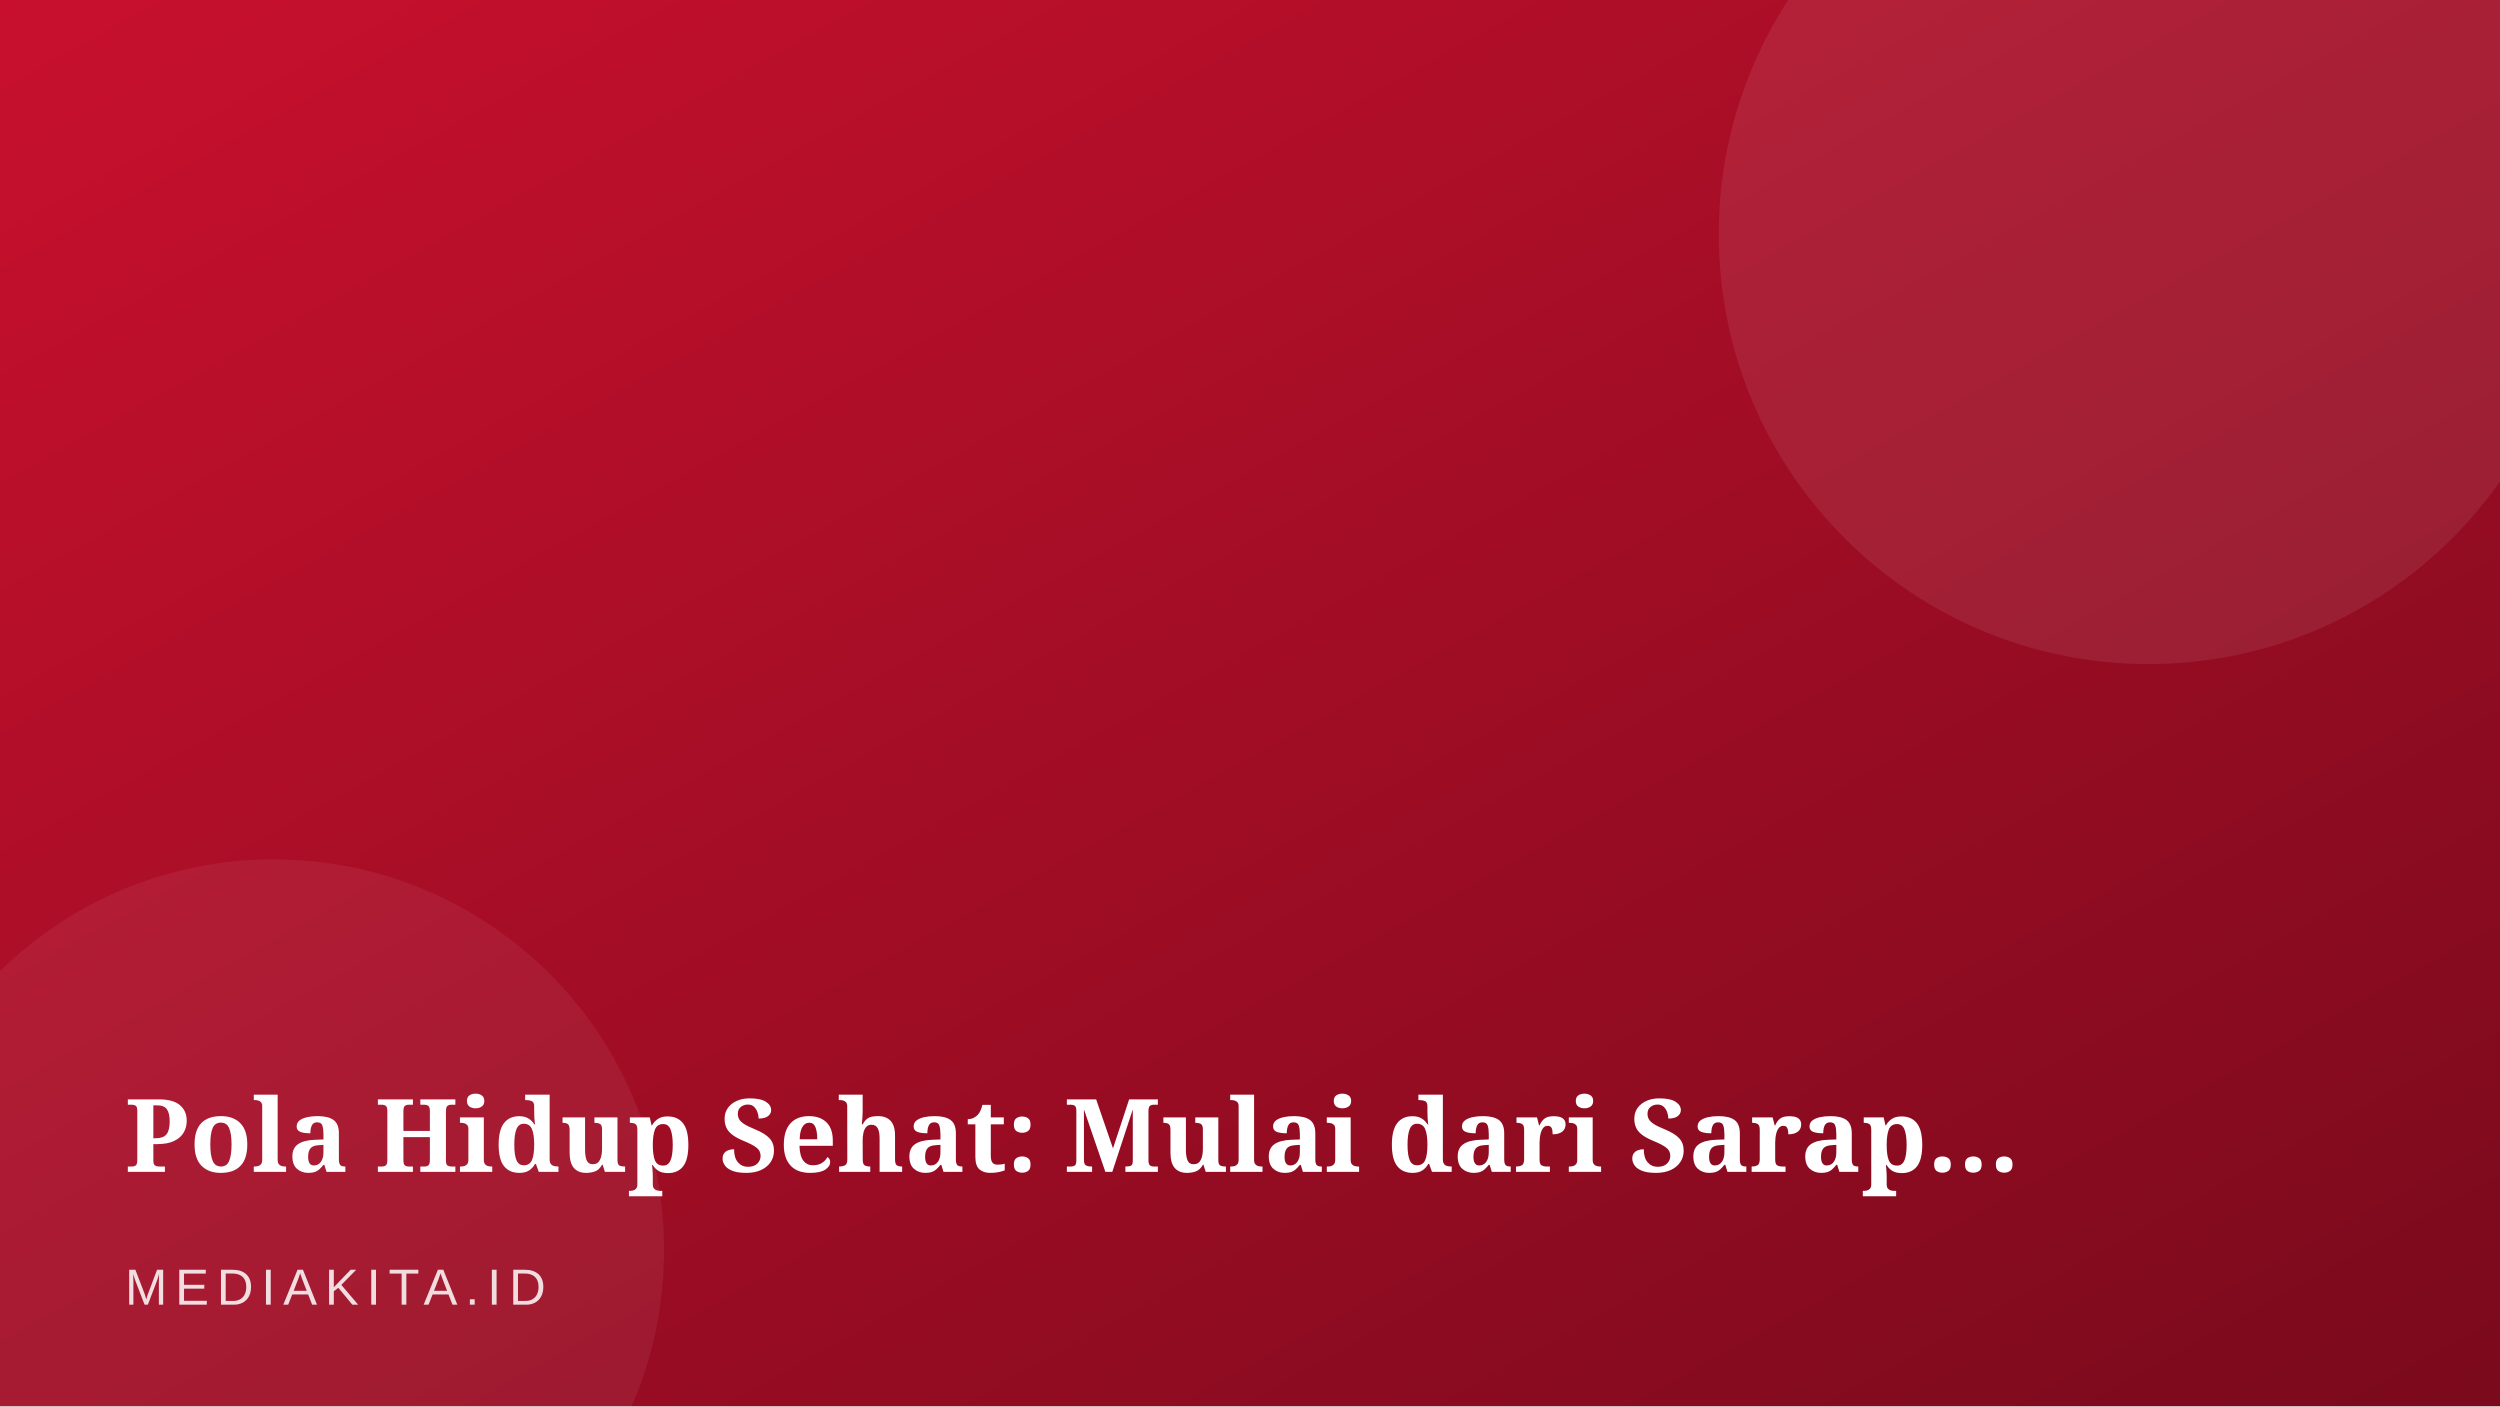
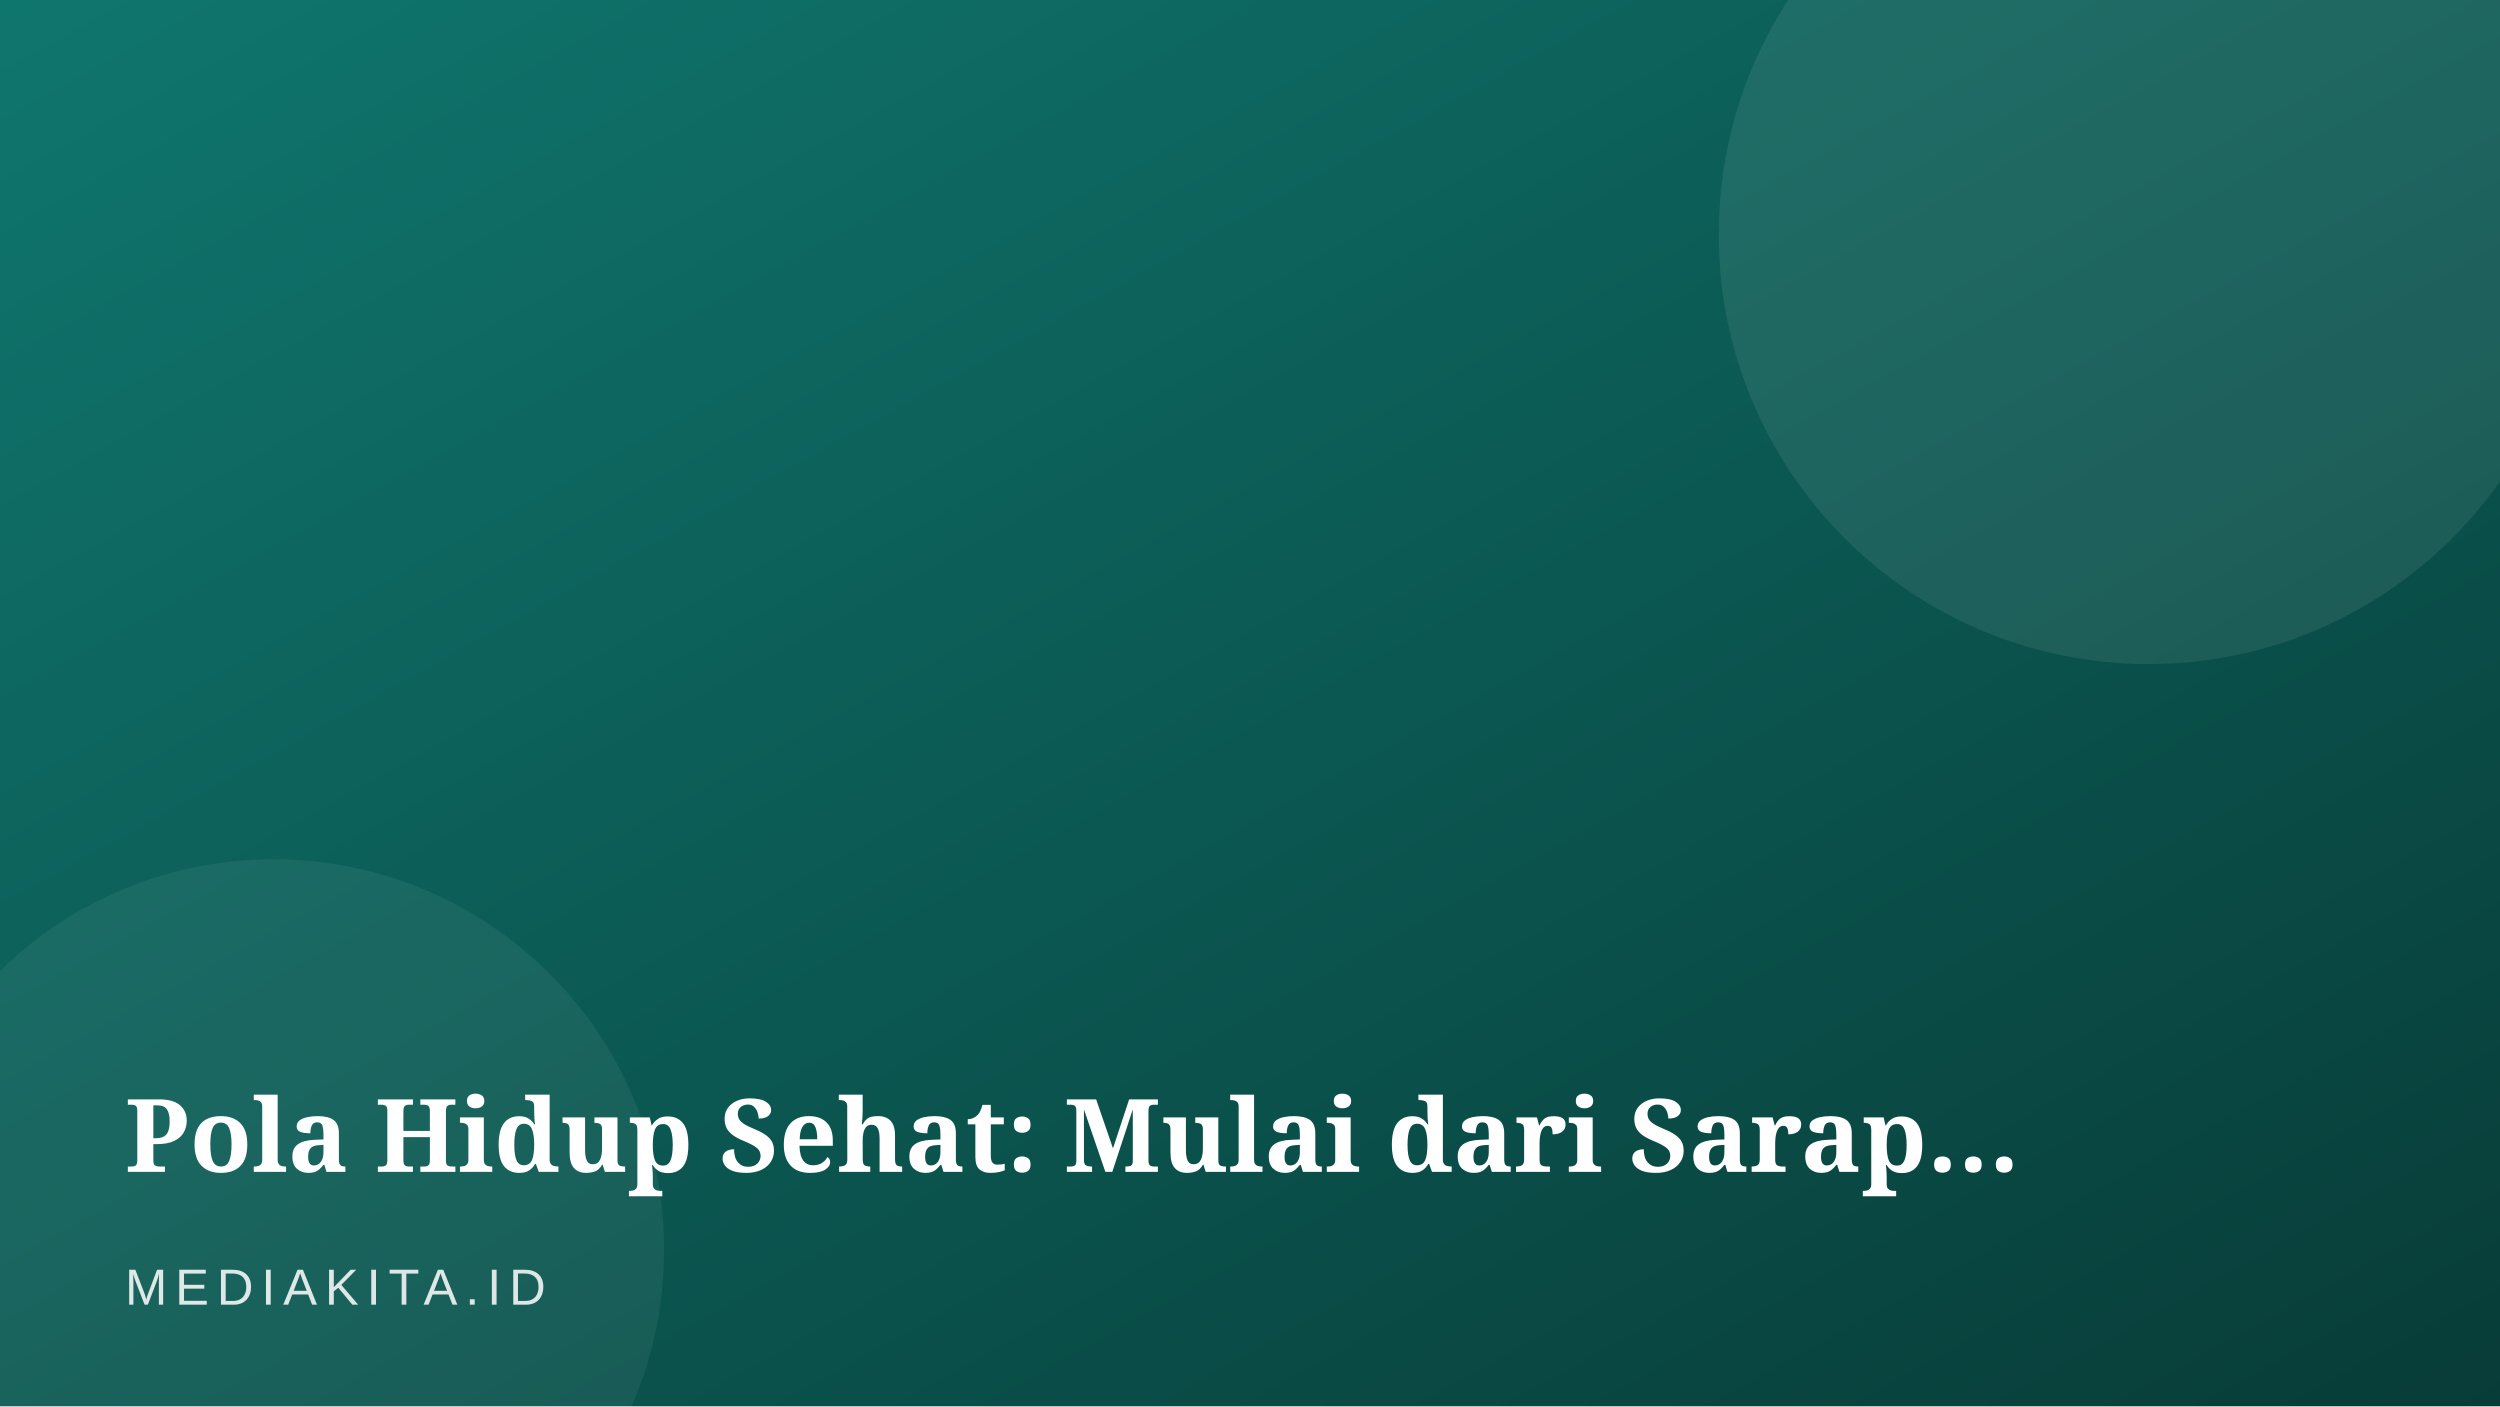
<svg xmlns="http://www.w3.org/2000/svg" width="1280" height="720" viewBox="0 0 1280 720">
  <defs>
    <linearGradient id="g" x1="0" y1="0" x2="1" y2="1">
-       <stop offset="0" stop-color="#c8102e" />
-       <stop offset="1" stop-color="#7a0a1c" />
+       <stop offset="0" stop-color="#0f766e" />
+       <stop offset="1" stop-color="#083c38" />
    </linearGradient>
  </defs>
  <rect width="1280" height="720" fill="url(#g)" />
  <circle cx="1100" cy="120" r="220" fill="#ffffff" opacity="0.08" />
  <circle cx="140" cy="640" r="200" fill="#ffffff" opacity="0.06" />
  <text x="64" y="600" font-family="Georgia, serif" font-size="52" font-weight="bold" fill="#ffffff">Pola Hidup Sehat: Mulai dari Sarap…</text>
  <text x="64" y="668" font-family="Arial, sans-serif" font-size="26" letter-spacing="4" fill="#ffffff" opacity="0.85">MEDIAKITA.ID</text>
</svg>
